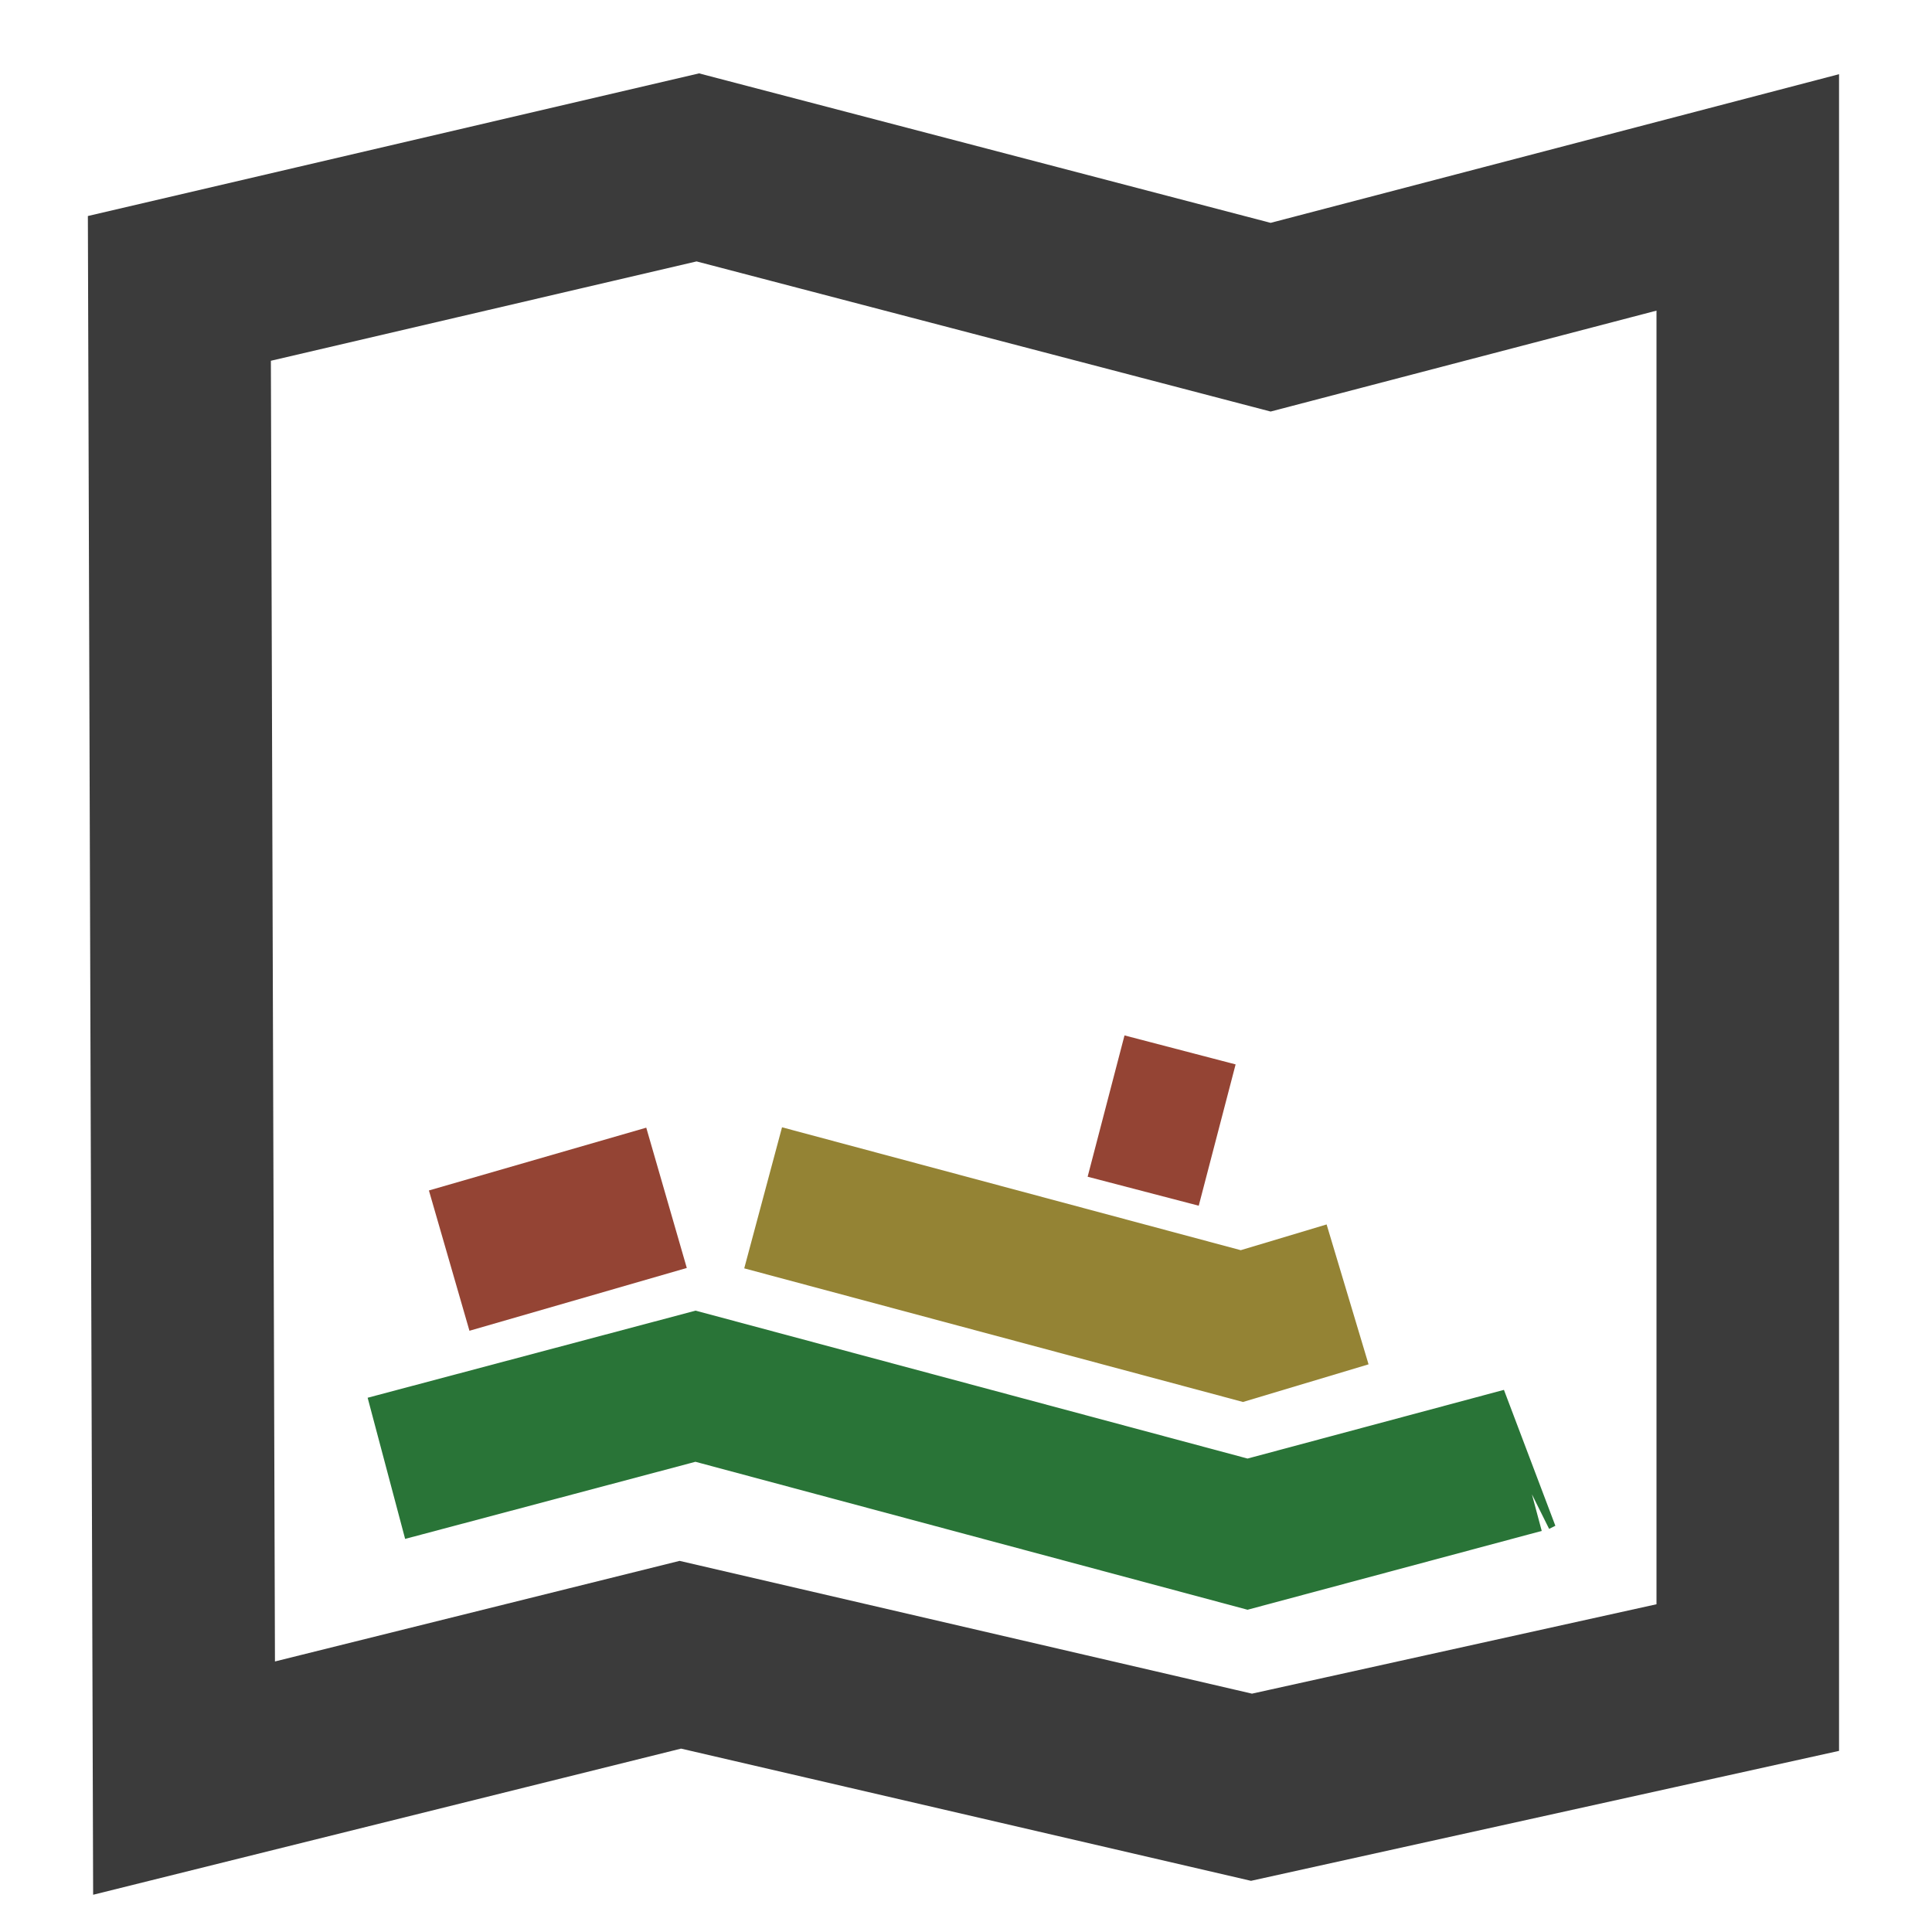
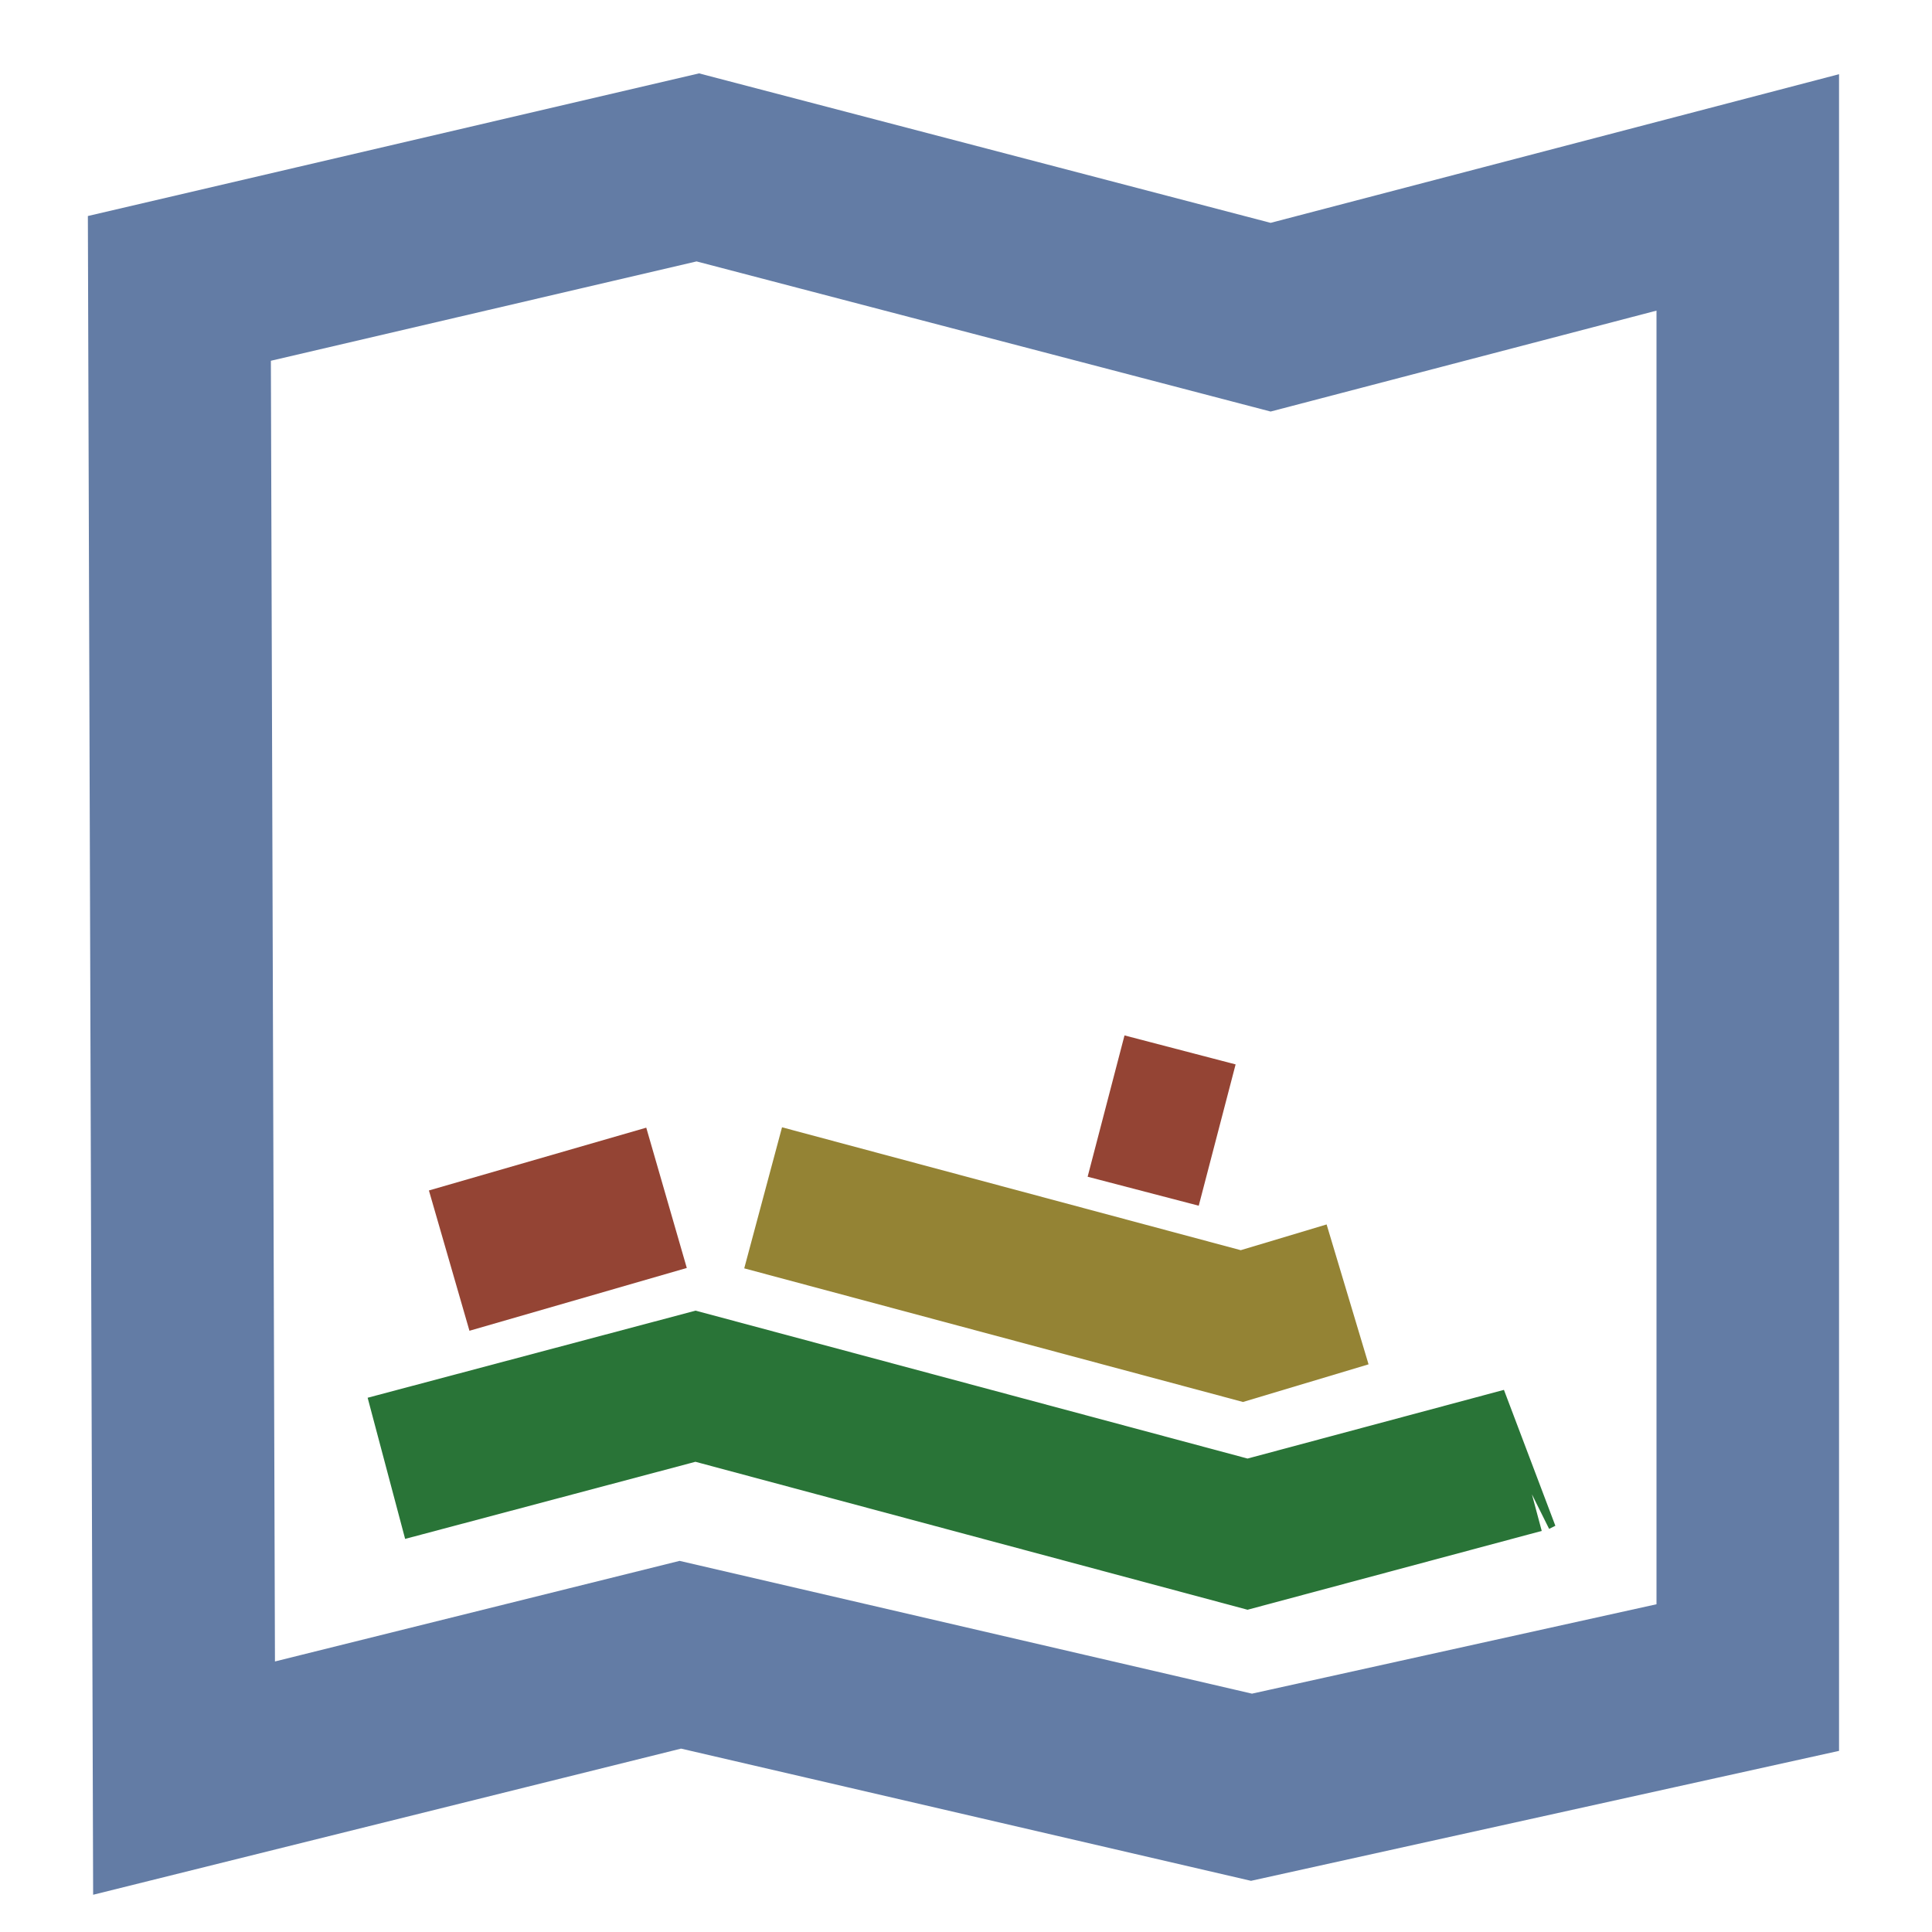
<svg xmlns="http://www.w3.org/2000/svg" width="200" height="200" viewBox="0 0 52.917 52.917" version="1.1" id="svg12313">
  <g id="layer1">
-     <path fill="none" stroke="#3b3b3b" stroke-width="5" d="M 4.913,7.899 5.041,48.702 18.634,45.323 34.278,48.952 47.871,45.948 V 5.27 L 34.802,8.688 19.113,4.585 Z" id="map" />
+     <path fill="none" stroke="#637CA5" stroke-width="5" d="M 4.913,7.899 5.041,48.702 18.634,45.323 34.278,48.952 47.871,45.948 V 5.27 L 34.802,8.688 19.113,4.585 Z" id="map" />
    <path fill="none" stroke="#297437" stroke-width="4" style="paint-order:markers fill stroke" d="M 10.583,40.217 19.05,37.968 l 15.12,4.052 7.54,-2.02 -0.171,0.085" id="root-frame" />
    <path fill="none" stroke="#948334" stroke-width="4" style="paint-order:markers fill stroke" d="m 20.902,32.808 13.113,3.513 2.895,-0.868" id="frame-a" />
    <path fill="none" stroke="#944434" stroke-width="4" style="paint-order:markers fill stroke" d="m 30.295,30.295 3.043,0.794" id="frame-b1" />
    <path fill="none" stroke="#944434" stroke-width="4" style="paint-order:markers fill stroke" d="M 12.303,34.528 18.256,32.808" id="frame-b2" />
  </g>
</svg>
